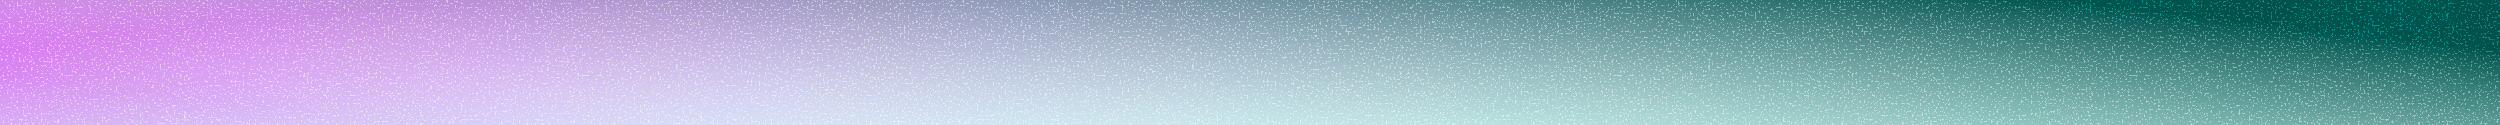
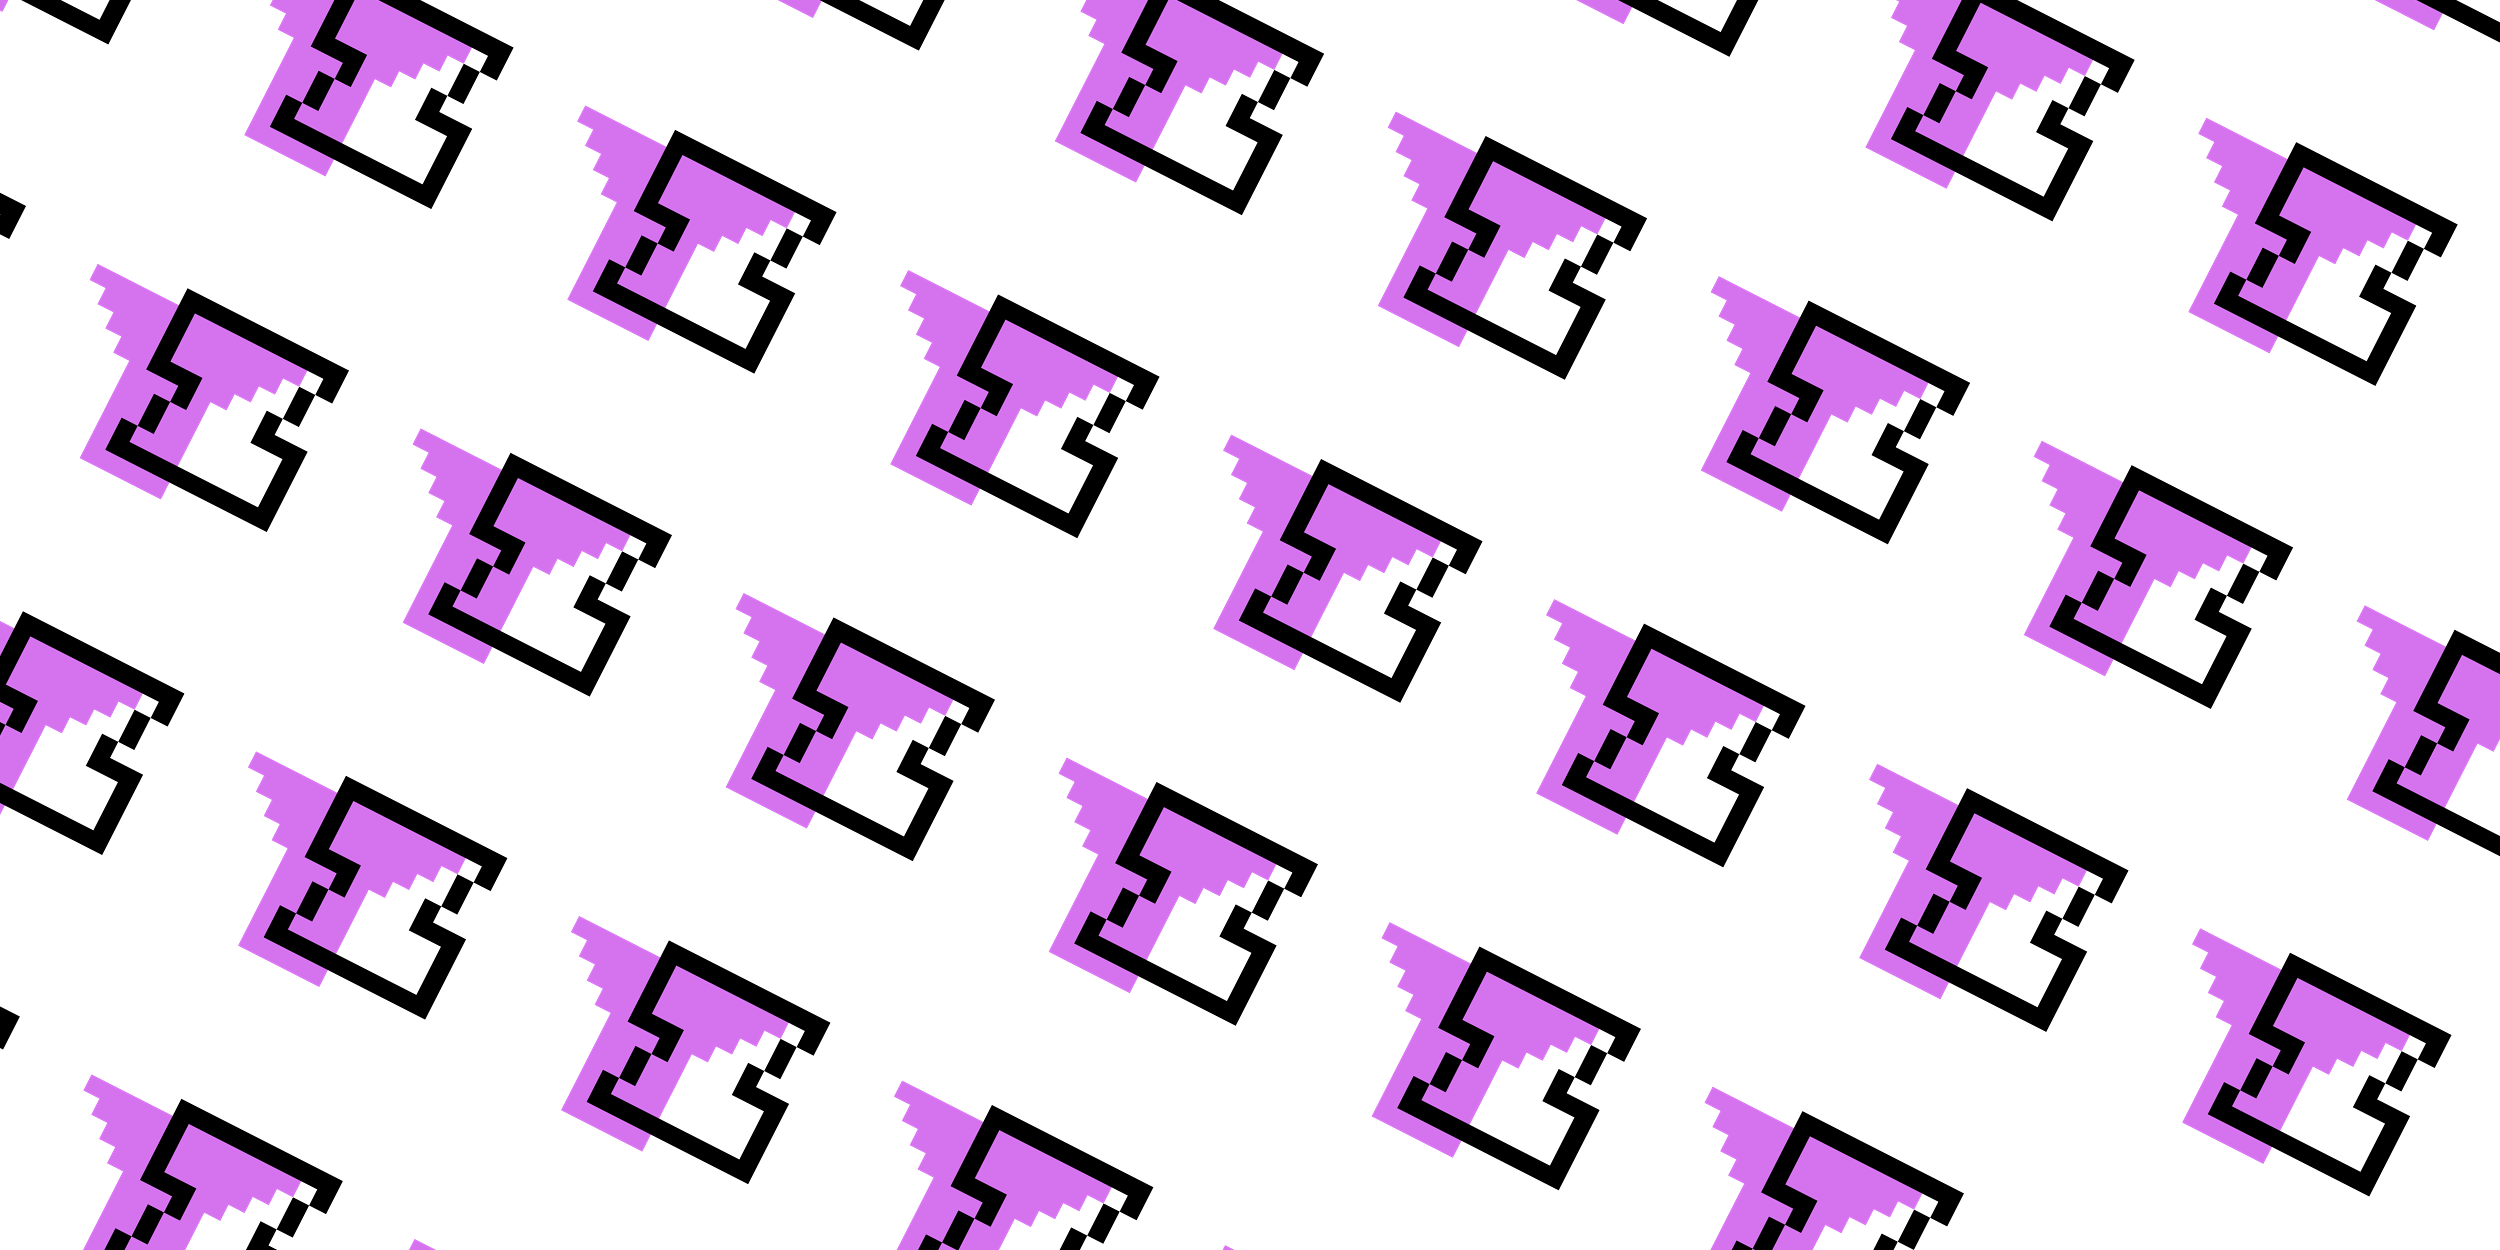
- <svg xmlns="http://www.w3.org/2000/svg" version="1.1" viewBox="0 0 2000 100" width="2000" height="100">
+ <svg xmlns="http://www.w3.org/2000/svg" version="1.1" viewBox="0 0 800 400" preserveAspectRatio="xMidYMid slice">
  <defs>
-     <linearGradient gradientTransform="rotate(-294, 0.5, 0.5)" x1="50%" y1="0%" x2="50%" y2="100%" id="gggrain-gradient2">
-       <stop stop-color="hsla(176, 100%, 16%, 1.00)" stop-opacity="1" offset="-0%" />
-       <stop stop-color="rgba(255,255,255,0)" stop-opacity="0" offset="100%" />
-     </linearGradient>
-     <linearGradient gradientTransform="rotate(294, 0.5, 0.5)" x1="50%" y1="0%" x2="50%" y2="100%" id="gggrain-gradient3">
-       <stop stop-color="hsl(288, 78%, 69%)" stop-opacity="1" />
-       <stop stop-color="rgba(255,255,255,0)" stop-opacity="0" offset="100%" />
-     </linearGradient>
-     <filter id="gggrain-filter" x="-20%" y="-20%" width="140%" height="140%" filterUnits="objectBoundingBox" primitiveUnits="userSpaceOnUse" color-interpolation-filters="sRGB">
-       <feTurbulence type="fractalNoise" baseFrequency="0.62" numOctaves="2" seed="2" stitchTiles="stitch" x="0%" y="0%" width="100%" height="100%" result="turbulence" />
-       <feColorMatrix type="saturate" values="0" x="0%" y="0%" width="100%" height="100%" in="turbulence" result="colormatrix" />
-       <feComponentTransfer x="0%" y="0%" width="100%" height="100%" in="colormatrix" result="componentTransfer">
-         <feFuncR type="linear" slope="3" />
-         <feFuncG type="linear" slope="3" />
-         <feFuncB type="linear" slope="3" />
-       </feComponentTransfer>
-       <feColorMatrix x="0%" y="0%" width="100%" height="100%" in="componentTransfer" result="colormatrix2" type="matrix" values="1 0 0 0 0           0 1 0 0 0           0 0 1 0 0           0 0 0 21 -13" />
-     </filter>
+     <pattern id="pppixelate-pattern" width="20" height="20" patternUnits="userSpaceOnUse" patternTransform="translate(198 0) scale(5.8) rotate(27)" shape-rendering="crispEdges">
+       <rect width="1" height="1" x="6" y="5" fill="hsl(0, 0%, 0%)" />
+       <rect width="1" height="1" x="7" y="5" fill="hsl(0, 0%, 0%)" />
+       <rect width="1" height="1" x="8" y="5" fill="hsl(0, 0%, 0%)" />
+       <rect width="1" height="1" x="9" y="5" fill="hsl(0, 0%, 0%)" />
+       <rect width="1" height="1" x="10" y="5" fill="hsl(0, 0%, 0%)" />
+       <rect width="1" height="1" x="11" y="5" fill="hsl(0, 0%, 0%)" />
+       <rect width="1" height="1" x="12" y="5" fill="hsl(0, 0%, 0%)" />
+       <rect width="1" height="1" x="13" y="5" fill="hsl(0, 0%, 0%)" />
+       <rect width="1" height="1" x="14" y="5" fill="hsl(0, 0%, 0%)" />
+       <rect width="1" height="1" x="15" y="5" fill="hsl(0, 0%, 0%)" />
+       <rect width="1" height="1" x="1" y="6" fill="hsla(288, 78%, 69%, 1.00)" />
+       <rect width="1" height="1" x="2" y="6" fill="hsla(288, 78%, 69%, 1.00)" />
+       <rect width="1" height="1" x="3" y="6" fill="hsla(288, 78%, 69%, 1.00)" />
+       <rect width="1" height="1" x="4" y="6" fill="hsla(288, 78%, 69%, 1.00)" />
+       <rect width="1" height="1" x="5" y="6" fill="hsla(288, 78%, 69%, 1.00)" />
+       <rect width="1" height="1" x="6" y="6" fill="hsl(0, 0%, 0%)" />
+       <rect width="1" height="1" x="7" y="6" fill="hsla(288, 78%, 69%, 1.00)" />
+       <rect width="1" height="1" x="8" y="6" fill="hsla(288, 78%, 69%, 1.00)" />
+       <rect width="1" height="1" x="9" y="6" fill="hsla(288, 78%, 69%, 1.00)" />
+       <rect width="1" height="1" x="10" y="6" fill="hsla(288, 78%, 69%, 1.00)" />
+       <rect width="1" height="1" x="11" y="6" fill="hsla(288, 78%, 69%, 1.00)" />
+       <rect width="1" height="1" x="12" y="6" fill="hsla(288, 78%, 69%, 1.00)" />
+       <rect width="1" height="1" x="13" y="6" fill="hsla(288, 78%, 69%, 1.00)" />
+       <rect width="1" height="1" x="15" y="6" fill="hsl(0, 0%, 0%)" />
+       <rect width="1" height="1" x="2" y="7" fill="hsla(288, 78%, 69%, 1.00)" />
+       <rect width="1" height="1" x="3" y="7" fill="hsla(288, 78%, 69%, 1.00)" />
+       <rect width="1" height="1" x="4" y="7" fill="hsla(288, 78%, 69%, 1.00)" />
+       <rect width="1" height="1" x="5" y="7" fill="hsla(288, 78%, 69%, 1.00)" />
+       <rect width="1" height="1" x="6" y="7" fill="hsl(0, 0%, 0%)" />
+       <rect width="1" height="1" x="7" y="7" fill="hsla(288, 78%, 69%, 1.00)" />
+       <rect width="1" height="1" x="8" y="7" fill="hsla(288, 78%, 69%, 1.00)" />
+       <rect width="1" height="1" x="9" y="7" fill="hsla(288, 78%, 69%, 1.00)" />
+       <rect width="1" height="1" x="10" y="7" fill="hsla(288, 78%, 69%, 1.00)" />
+       <rect width="1" height="1" x="11" y="7" fill="hsla(288, 78%, 69%, 1.00)" />
+       <rect width="1" height="1" x="12" y="7" fill="hsla(288, 78%, 69%, 1.00)" />
+       <rect width="1" height="1" x="14" y="7" fill="hsl(0, 0%, 0%)" />
+       <rect width="1" height="1" x="3" y="8" fill="hsla(288, 78%, 69%, 1.00)" />
+       <rect width="1" height="1" x="4" y="8" fill="hsla(288, 78%, 69%, 1.00)" />
+       <rect width="1" height="1" x="5" y="8" fill="hsla(288, 78%, 69%, 1.00)" />
+       <rect width="1" height="1" x="6" y="8" fill="hsl(0, 0%, 0%)" />
+       <rect width="1" height="1" x="7" y="8" fill="hsla(288, 78%, 69%, 1.00)" />
+       <rect width="1" height="1" x="8" y="8" fill="hsla(288, 78%, 69%, 1.00)" />
+       <rect width="1" height="1" x="9" y="8" fill="hsla(288, 78%, 69%, 1.00)" />
+       <rect width="1" height="1" x="10" y="8" fill="hsla(288, 78%, 69%, 1.00)" />
+       <rect width="1" height="1" x="11" y="8" fill="hsla(288, 78%, 69%, 1.00)" />
+       <rect width="1" height="1" x="14" y="8" fill="hsl(0, 0%, 0%)" />
+       <rect width="1" height="1" x="4" y="9" fill="hsla(288, 78%, 69%, 1.00)" />
+       <rect width="1" height="1" x="5" y="9" fill="hsla(288, 78%, 69%, 1.00)" />
+       <rect width="1" height="1" x="6" y="9" fill="hsl(0, 0%, 0%)" />
+       <rect width="1" height="1" x="7" y="9" fill="hsl(0, 0%, 0%)" />
+       <rect width="1" height="1" x="8" y="9" fill="hsl(0, 0%, 0%)" />
+       <rect width="1" height="1" x="9" y="9" fill="hsla(288, 78%, 69%, 1.00)" />
+       <rect width="1" height="1" x="10" y="9" fill="hsla(288, 78%, 69%, 1.00)" />
+       <rect width="1" height="1" x="13" y="9" fill="hsl(0, 0%, 0%)" />
+       <rect width="1" height="1" x="5" y="10" fill="hsla(288, 78%, 69%, 1.00)" />
+       <rect width="1" height="1" x="6" y="10" fill="hsla(288, 78%, 69%, 1.00)" />
+       <rect width="1" height="1" x="7" y="10" fill="hsla(288, 78%, 69%, 1.00)" />
+       <rect width="1" height="1" x="8" y="10" fill="hsl(0, 0%, 0%)" />
+       <rect width="1" height="1" x="9" y="10" fill="hsla(288, 78%, 69%, 1.00)" />
+       <rect width="1" height="1" x="13" y="10" fill="hsl(0, 0%, 0%)" />
+       <rect width="1" height="1" x="14" y="10" fill="hsl(0, 0%, 0%)" />
+       <rect width="1" height="1" x="15" y="10" fill="hsl(0, 0%, 0%)" />
+       <rect width="1" height="1" x="5" y="11" fill="hsla(288, 78%, 69%, 1.00)" />
+       <rect width="1" height="1" x="6" y="11" fill="hsla(288, 78%, 69%, 1.00)" />
+       <rect width="1" height="1" x="7" y="11" fill="hsl(0, 0%, 0%)" />
+       <rect width="1" height="1" x="8" y="11" fill="hsla(288, 78%, 69%, 1.00)" />
+       <rect width="1" height="1" x="9" y="11" fill="hsla(288, 78%, 69%, 1.00)" />
+       <rect width="1" height="1" x="15" y="11" fill="hsl(0, 0%, 0%)" />
+       <rect width="1" height="1" x="5" y="12" fill="hsla(288, 78%, 69%, 1.00)" />
+       <rect width="1" height="1" x="6" y="12" fill="hsla(288, 78%, 69%, 1.00)" />
+       <rect width="1" height="1" x="7" y="12" fill="hsl(0, 0%, 0%)" />
+       <rect width="1" height="1" x="8" y="12" fill="hsla(288, 78%, 69%, 1.00)" />
+       <rect width="1" height="1" x="9" y="12" fill="hsla(288, 78%, 69%, 1.00)" />
+       <rect width="1" height="1" x="15" y="12" fill="hsl(0, 0%, 0%)" />
+       <rect width="1" height="1" x="5" y="13" fill="hsla(288, 78%, 69%, 1.00)" />
+       <rect width="1" height="1" x="6" y="13" fill="hsl(0, 0%, 0%)" />
+       <rect width="1" height="1" x="7" y="13" fill="hsla(288, 78%, 69%, 1.00)" />
+       <rect width="1" height="1" x="8" y="13" fill="hsla(288, 78%, 69%, 1.00)" />
+       <rect width="1" height="1" x="9" y="13" fill="hsla(288, 78%, 69%, 1.00)" />
+       <rect width="1" height="1" x="15" y="13" fill="hsl(0, 0%, 0%)" />
+       <rect width="1" height="1" x="5" y="14" fill="hsla(288, 78%, 69%, 1.00)" />
+       <rect width="1" height="1" x="6" y="14" fill="hsl(0, 0%, 0%)" />
+       <rect width="1" height="1" x="7" y="14" fill="hsl(0, 0%, 0%)" />
+       <rect width="1" height="1" x="8" y="14" fill="hsl(0, 0%, 0%)" />
+       <rect width="1" height="1" x="9" y="14" fill="hsl(0, 0%, 0%)" />
+       <rect width="1" height="1" x="10" y="14" fill="hsl(0, 0%, 0%)" />
+       <rect width="1" height="1" x="11" y="14" fill="hsl(0, 0%, 0%)" />
+       <rect width="1" height="1" x="12" y="14" fill="hsl(0, 0%, 0%)" />
+       <rect width="1" height="1" x="13" y="14" fill="hsl(0, 0%, 0%)" />
+       <rect width="1" height="1" x="14" y="14" fill="hsl(0, 0%, 0%)" />
+       <rect width="1" height="1" x="15" y="14" fill="hsl(0, 0%, 0%)" />
+       <rect width="1" height="1" x="5" y="15" fill="hsla(288, 78%, 69%, 1.00)" />
+       <rect width="1" height="1" x="6" y="15" fill="hsla(288, 78%, 69%, 1.00)" />
+       <rect width="1" height="1" x="7" y="15" fill="hsla(288, 78%, 69%, 1.00)" />
+       <rect width="1" height="1" x="8" y="15" fill="hsla(288, 78%, 69%, 1.00)" />
+       <rect width="1" height="1" x="9" y="15" fill="hsla(288, 78%, 69%, 1.00)" />
+     </pattern>
  </defs>
-   <g>
-     <rect width="100%" height="100%" fill="hsl(173, 91%, 87%)" />
-     <rect width="100%" height="100%" fill="url(#gggrain-gradient3)" />
-     <rect width="100%" height="100%" fill="url(#gggrain-gradient2)" />
-     <rect width="100%" height="100%" fill="transparent" filter="url(#gggrain-filter)" opacity="1" style="mix-blend-mode: soft-light" />
-   </g>
+   <rect width="100%" height="100%" fill="url(#pppixelate-pattern)" />
</svg>
